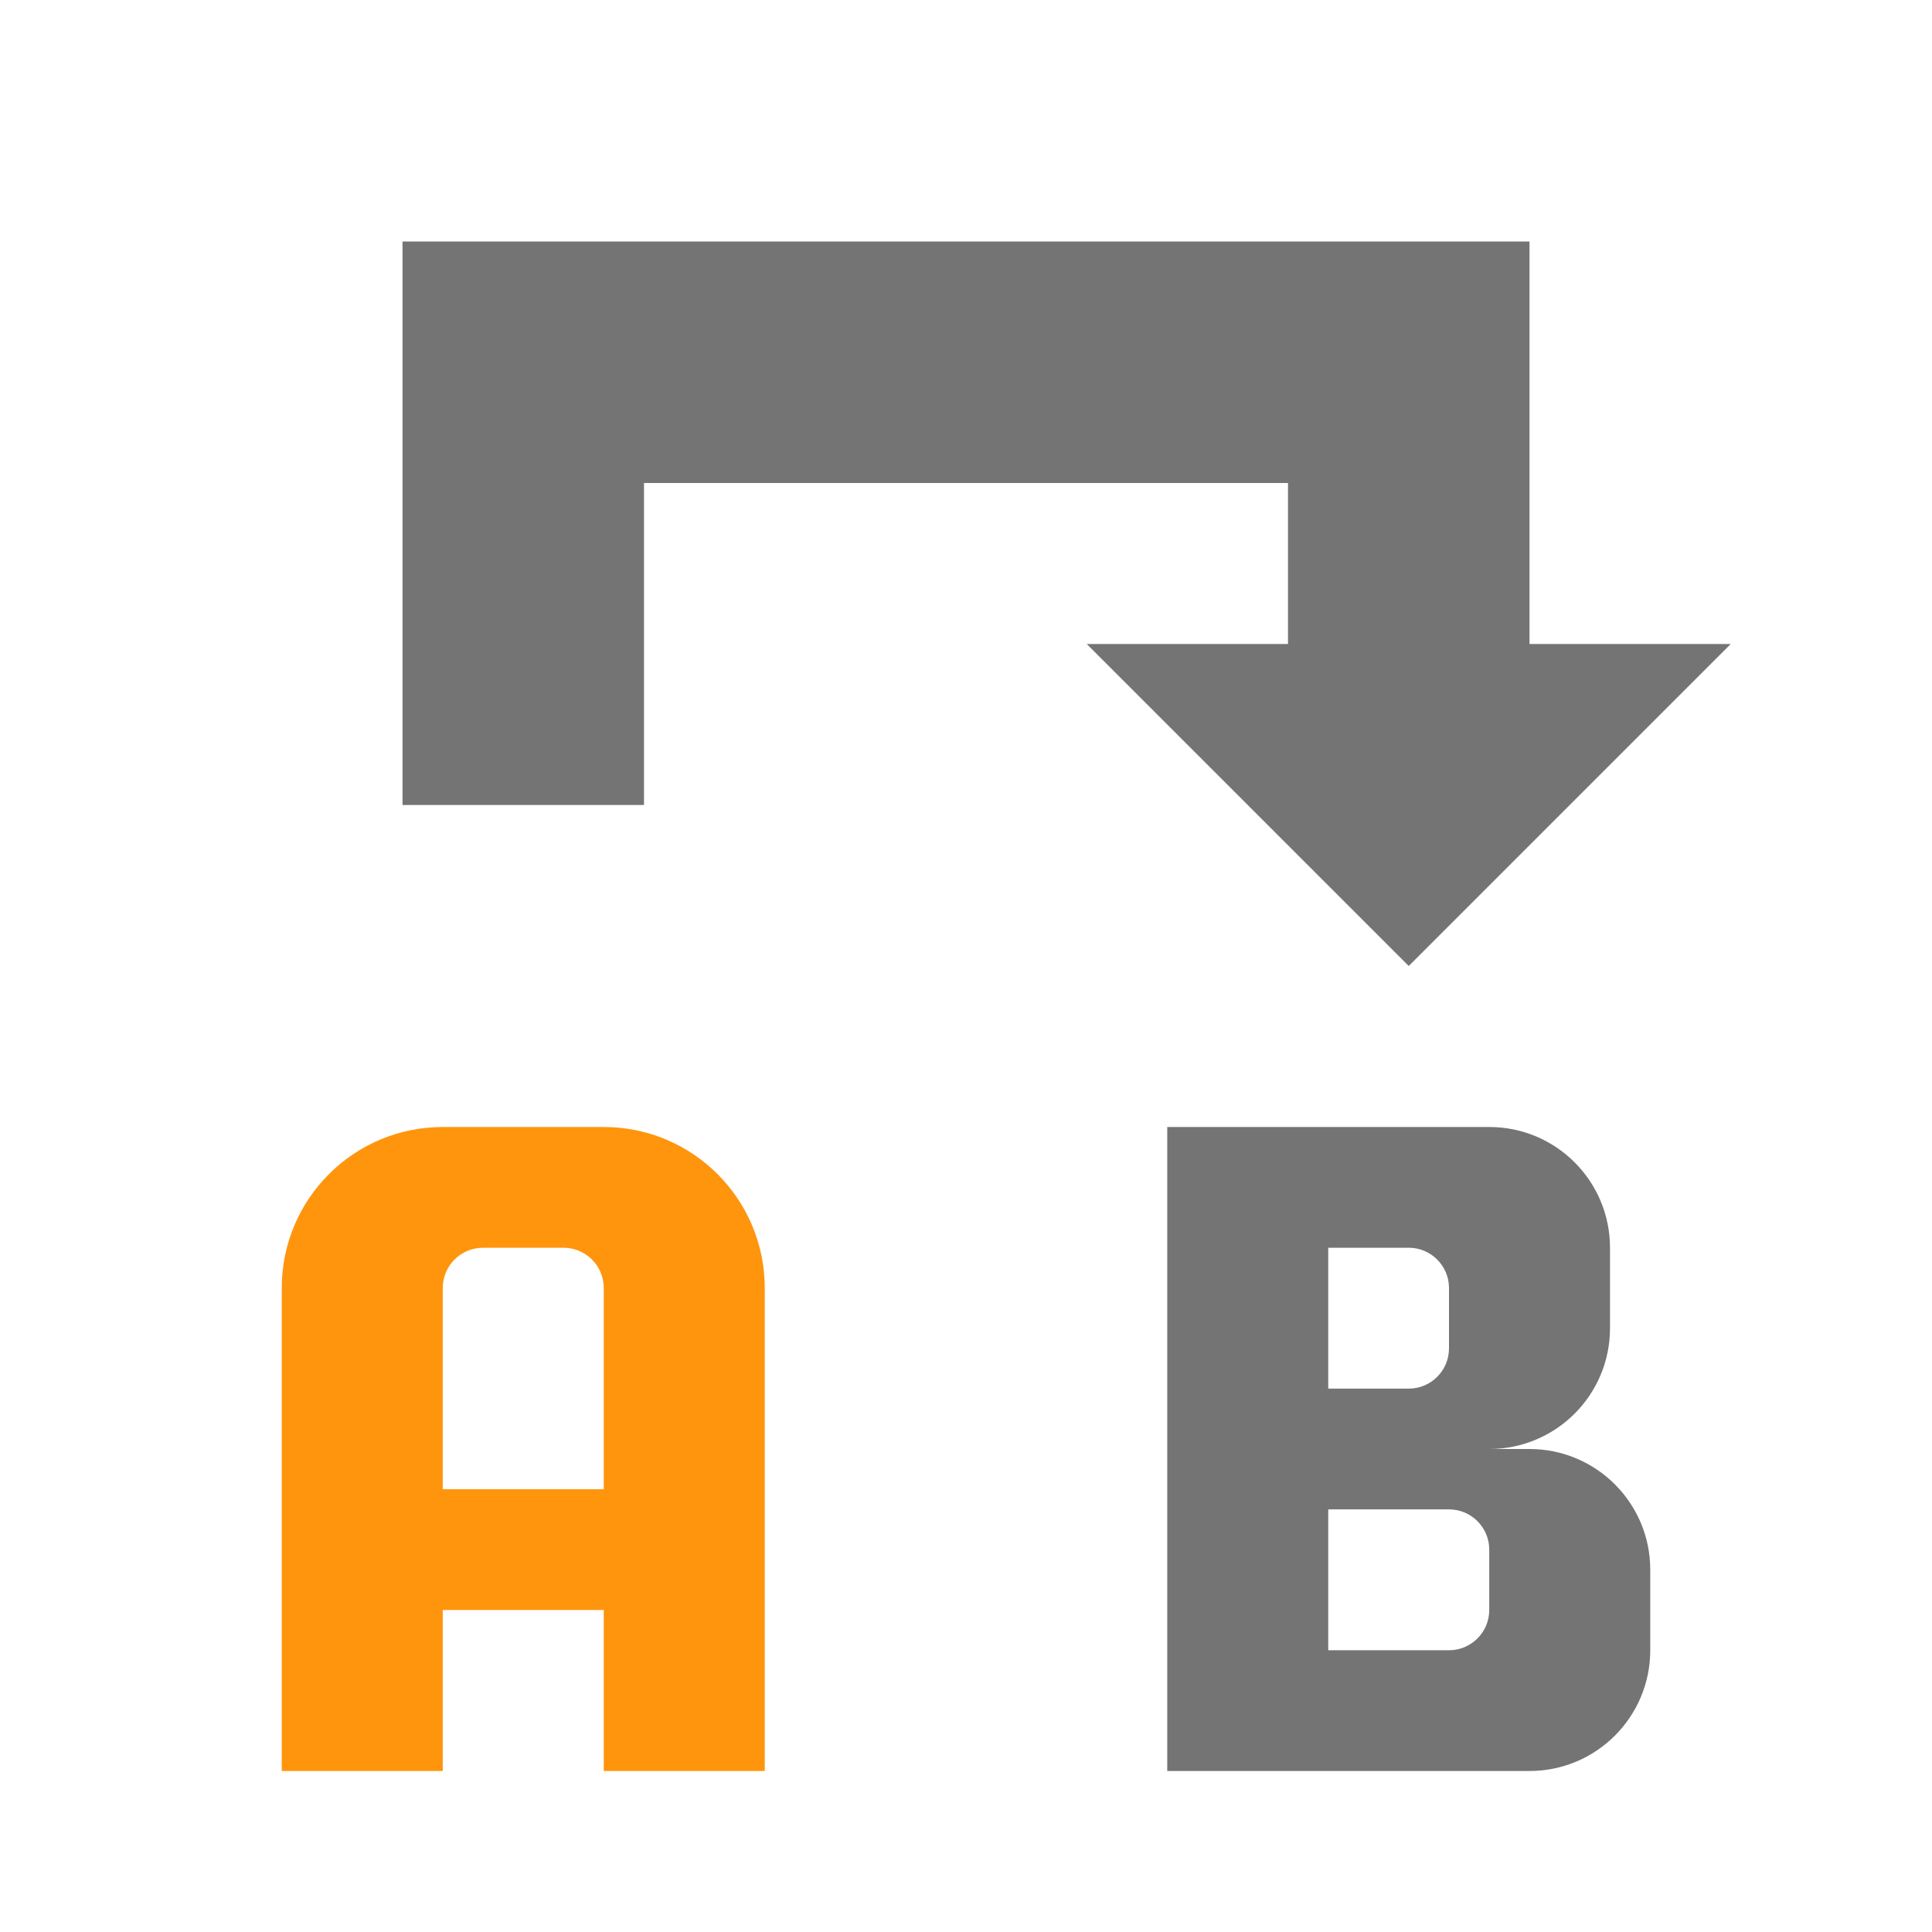
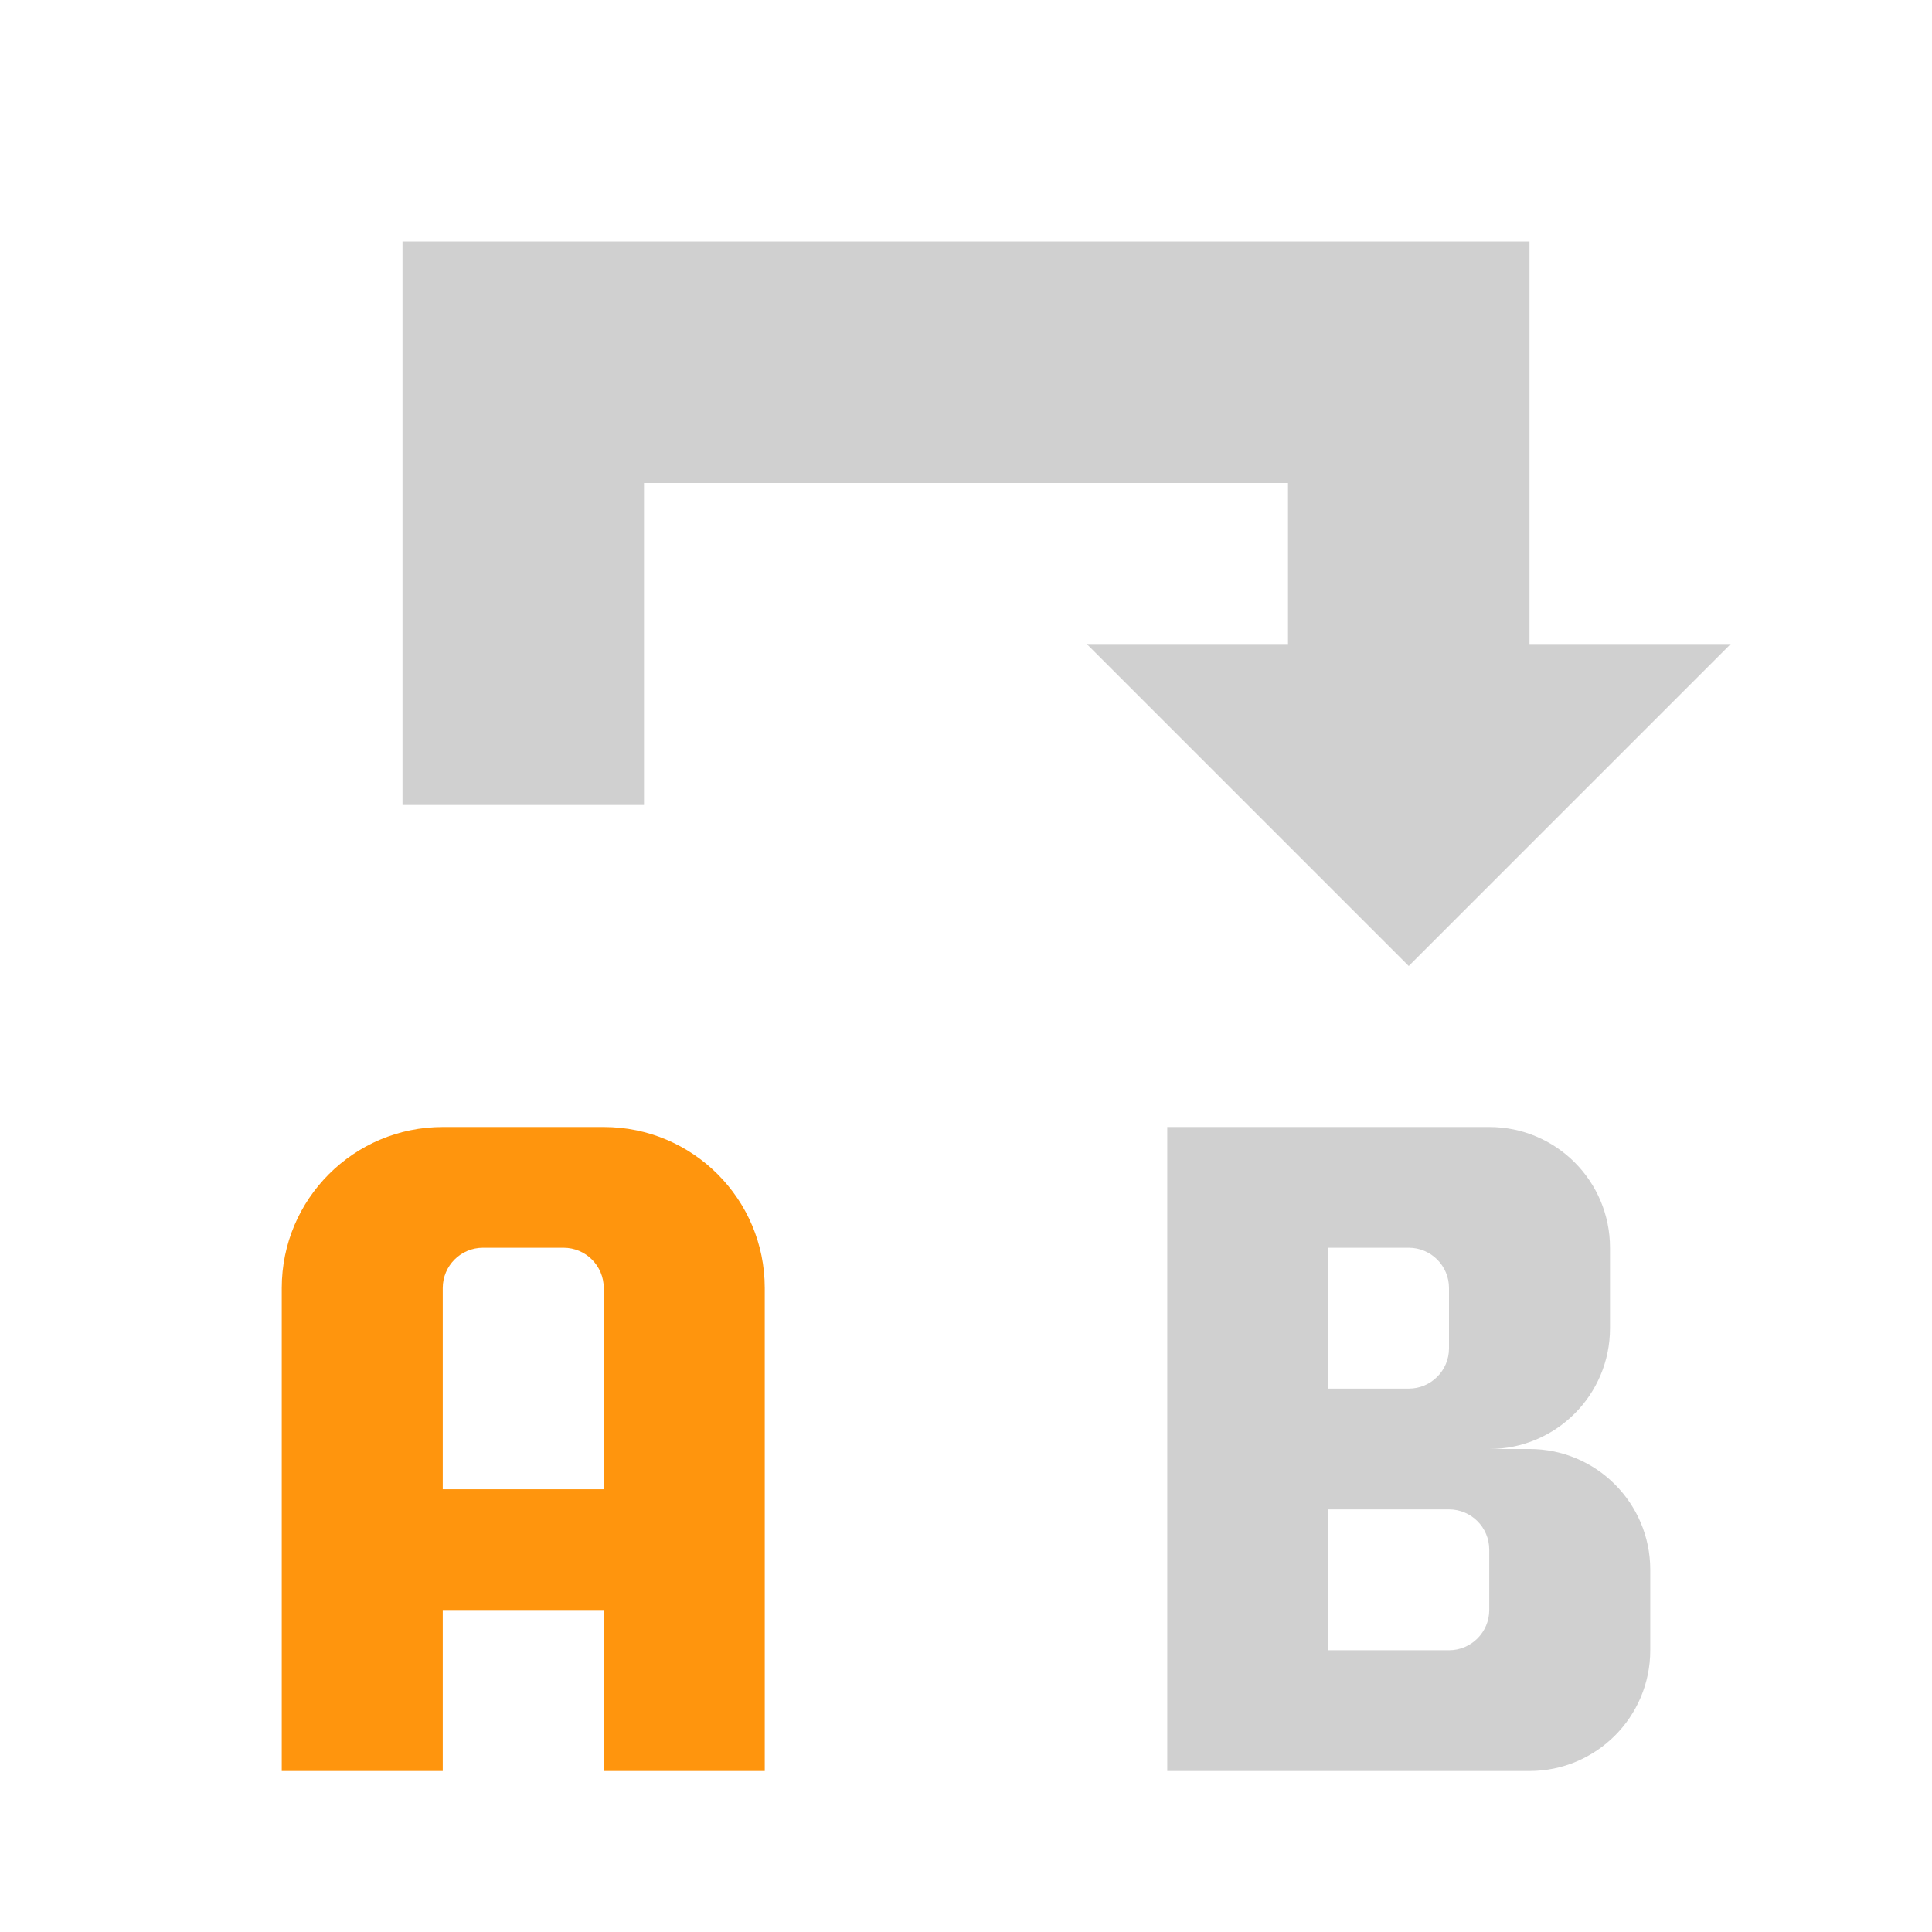
<svg xmlns="http://www.w3.org/2000/svg" width="48" height="48" viewBox="0 0 48 48" id="svg2" version="1.1">
  <defs id="defs8" />
  <g id="layer1" transform="translate(-384,-1004.362)" style="display:inline">
    <path id="path6956" d="m 395,1032.362 a 4,4 0 0 0 -4,4 v 12 h 4 v -4 h 4 v 4 h 4 v -12 a 4,4 0 0 0 -4,-4 z m 1,3 h 2 a 1,1 0 0 1 1,1 v 5 h -4 v -5 a 1,1 0 0 1 1,-1 z" style="color:#000000;display:inline;overflow:visible;visibility:visible;opacity:1;fill:#ff950d;fill-opacity:1;fill-rule:evenodd;stroke:none;stroke-width:4;stroke-linecap:butt;stroke-linejoin:round;stroke-miterlimit:4;stroke-dasharray:none;stroke-dashoffset:4.2;stroke-opacity:1;marker:none;enable-background:accumulate" />
-     <path style="color:#000000;display:inline;overflow:visible;visibility:visible;opacity:1;fill:#747474;fill-opacity:1;fill-rule:nonzero;stroke:none;stroke-width:5.612;stroke-linecap:round;stroke-linejoin:round;stroke-miterlimit:4;stroke-dasharray:none;stroke-dashoffset:0;stroke-opacity:1;marker:none;enable-background:accumulate" d="M 10 6 L 10 12 L 10 20 L 16 20 L 16 12 L 32 12 L 32 16 L 27 16 L 35 24 L 43 16 L 38 16 L 38 12 L 38 6 L 10 6 z M 29 28 L 29 44 L 38 44 C 39.657 44 41 42.657 41 41 L 41 39 C 41 37.343 39.657 36 38 36 L 37 36 A 3 3 0 0 0 40 33 L 40 31 C 40 29.343 38.657 28 37 28 L 29 28 z M 33 31 L 35 31 C 35.552 31 36 31.448 36 32 L 36 33.5 C 36 34.052 35.552 34.5 35 34.5 L 33 34.5 L 33 31 z M 33 37.5 L 36 37.5 C 36.552 37.5 37 37.948 37 38.5 L 37 40 C 37 40.552 36.552 41 36 41 L 33 41 L 33 37.5 z " transform="translate(384,1004.362)" id="rect6960" />
+     <path style="color:#000000;display:inline;overflow:visible;visibility:visible;opacity:1;fill:#D0D0D0;fill-opacity:1;fill-rule:nonzero;stroke:none;stroke-width:5.612;stroke-linecap:round;stroke-linejoin:round;stroke-miterlimit:4;stroke-dasharray:none;stroke-dashoffset:0;stroke-opacity:1;marker:none;enable-background:accumulate" d="M 10 6 L 10 12 L 10 20 L 16 20 L 16 12 L 32 12 L 32 16 L 27 16 L 35 24 L 43 16 L 38 16 L 38 12 L 38 6 L 10 6 z M 29 28 L 29 44 L 38 44 C 39.657 44 41 42.657 41 41 L 41 39 C 41 37.343 39.657 36 38 36 L 37 36 A 3 3 0 0 0 40 33 L 40 31 C 40 29.343 38.657 28 37 28 L 29 28 z M 33 31 L 35 31 C 35.552 31 36 31.448 36 32 L 36 33.5 C 36 34.052 35.552 34.5 35 34.5 L 33 34.5 L 33 31 z M 33 37.5 L 36 37.5 C 36.552 37.5 37 37.948 37 38.5 L 37 40 C 37 40.552 36.552 41 36 41 L 33 41 L 33 37.5 z " transform="translate(384,1004.362)" id="rect6960" />
  </g>
</svg>
